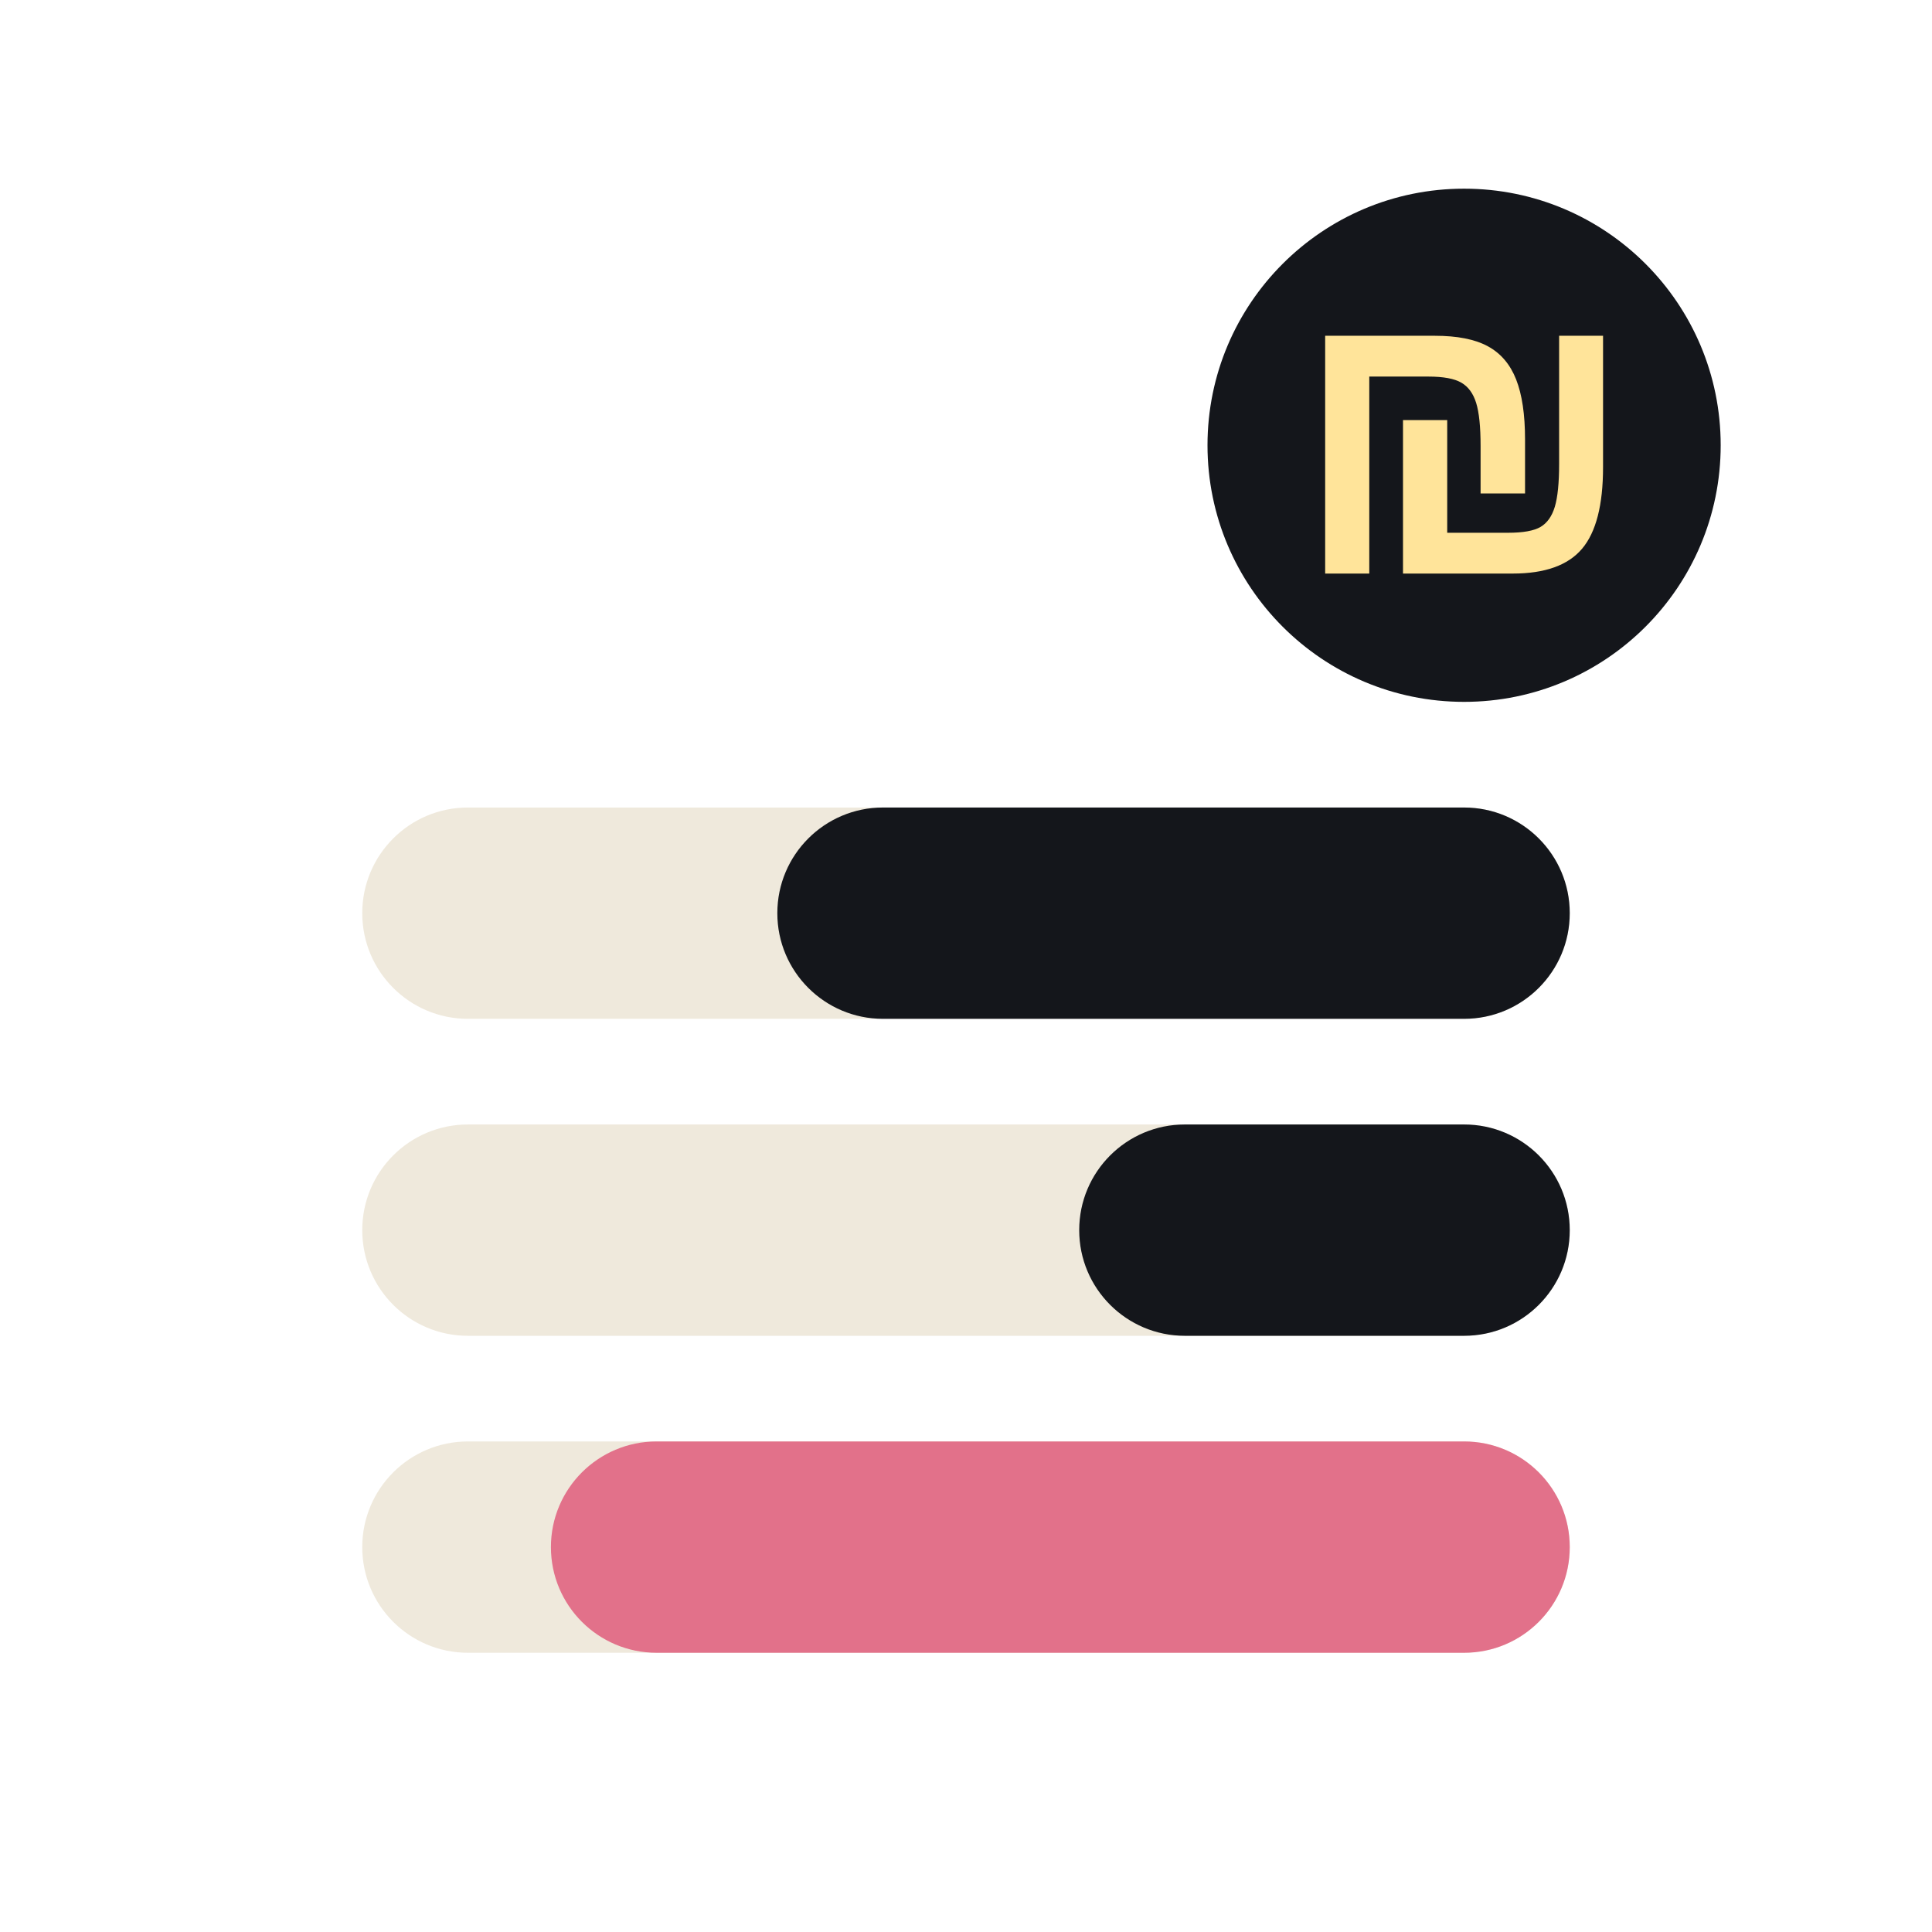
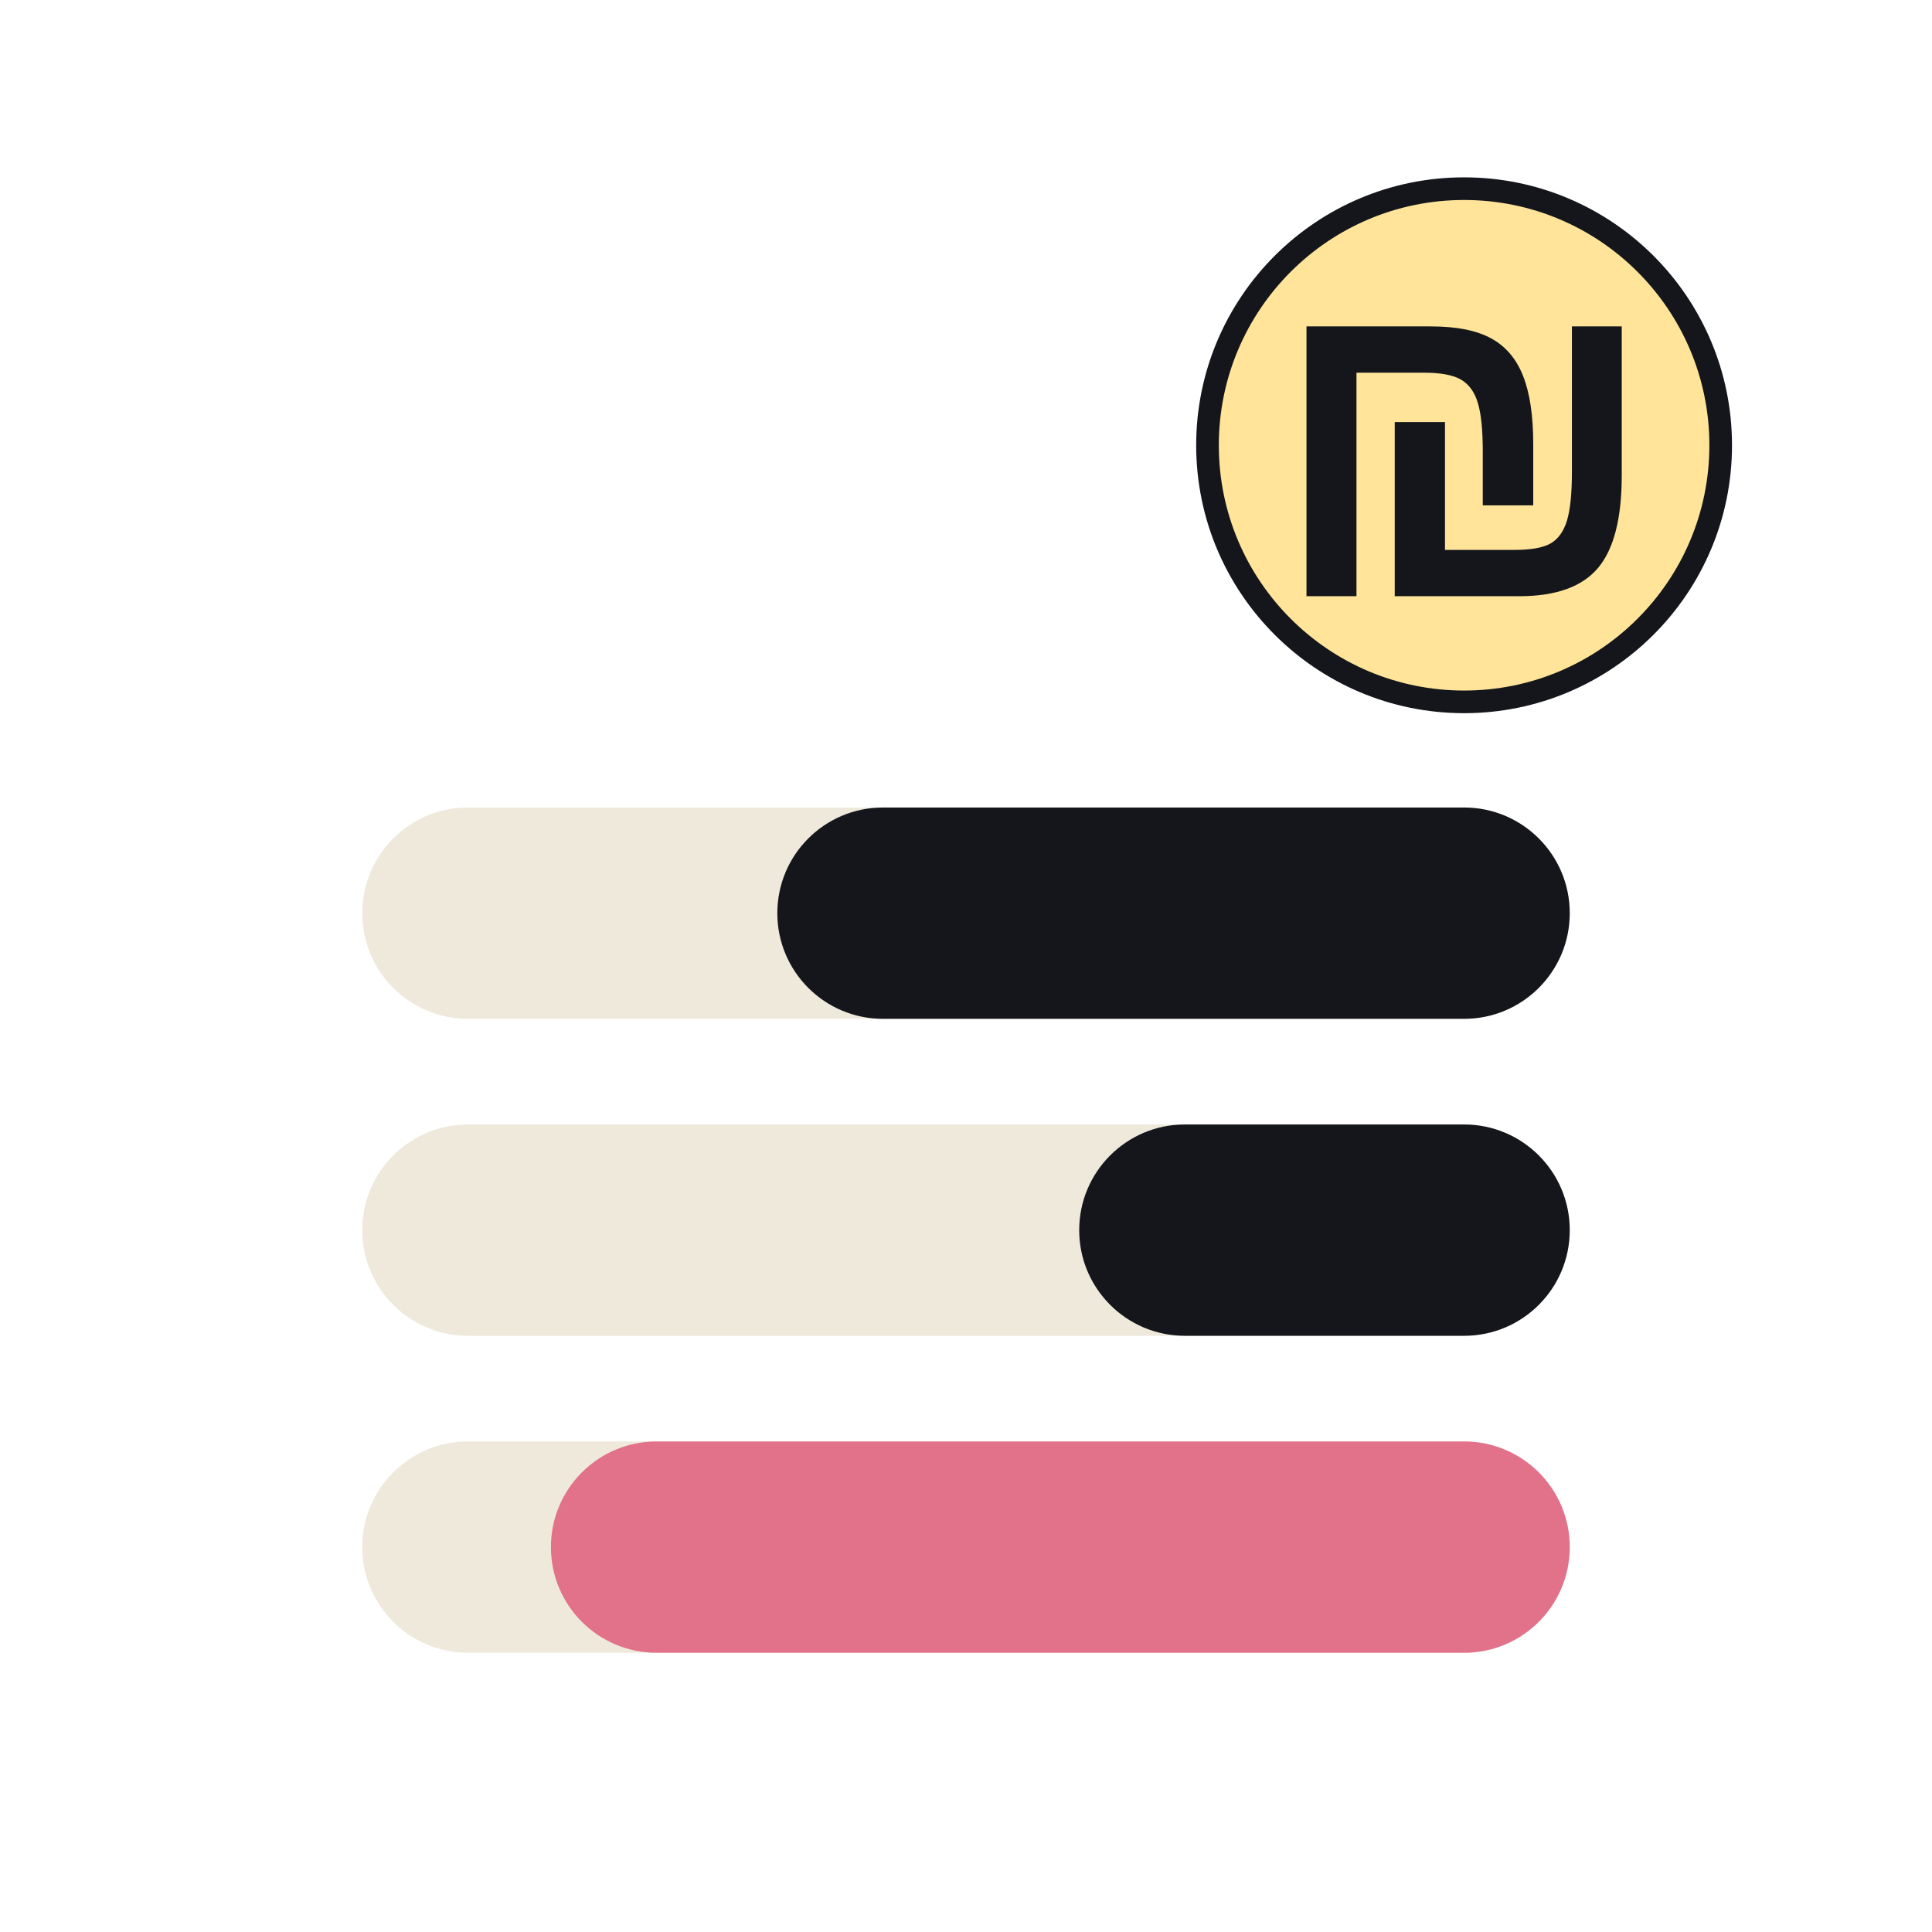
<svg xmlns="http://www.w3.org/2000/svg" viewBox="0 0 512 512">
  <rect width="512" height="512" fill="#FFFFFF" />
-   <circle cx="388" cy="118" r="68" fill="#14161B" />
-   <text x="388" y="152" text-anchor="middle" font-family="Arial,Helvetica,sans-serif" font-size="104" font-weight="700" fill="#FFE49A">₪</text>
+   <circle cx="388" cy="118" r="68" fill="#FFE49A" stroke="#14161B" stroke-width="6" />
+   <text x="388" y="158" text-anchor="middle" font-family="Arial,Helvetica,sans-serif" font-size="118" font-weight="700" fill="#14161B">₪</text>
  <rect x="96" y="214" width="320" height="56" rx="28" fill="#EFE9DC" />
  <rect x="206" y="214" width="210" height="56" rx="28" fill="#14161B" />
  <rect x="96" y="298" width="320" height="56" rx="28" fill="#EFE9DC" />
  <rect x="286" y="298" width="130" height="56" rx="28" fill="#14161B" />
  <rect x="96" y="382" width="320" height="56" rx="28" fill="#EFE9DC" />
  <rect x="146" y="382" width="270" height="56" rx="28" fill="#E2718A" />
</svg>
